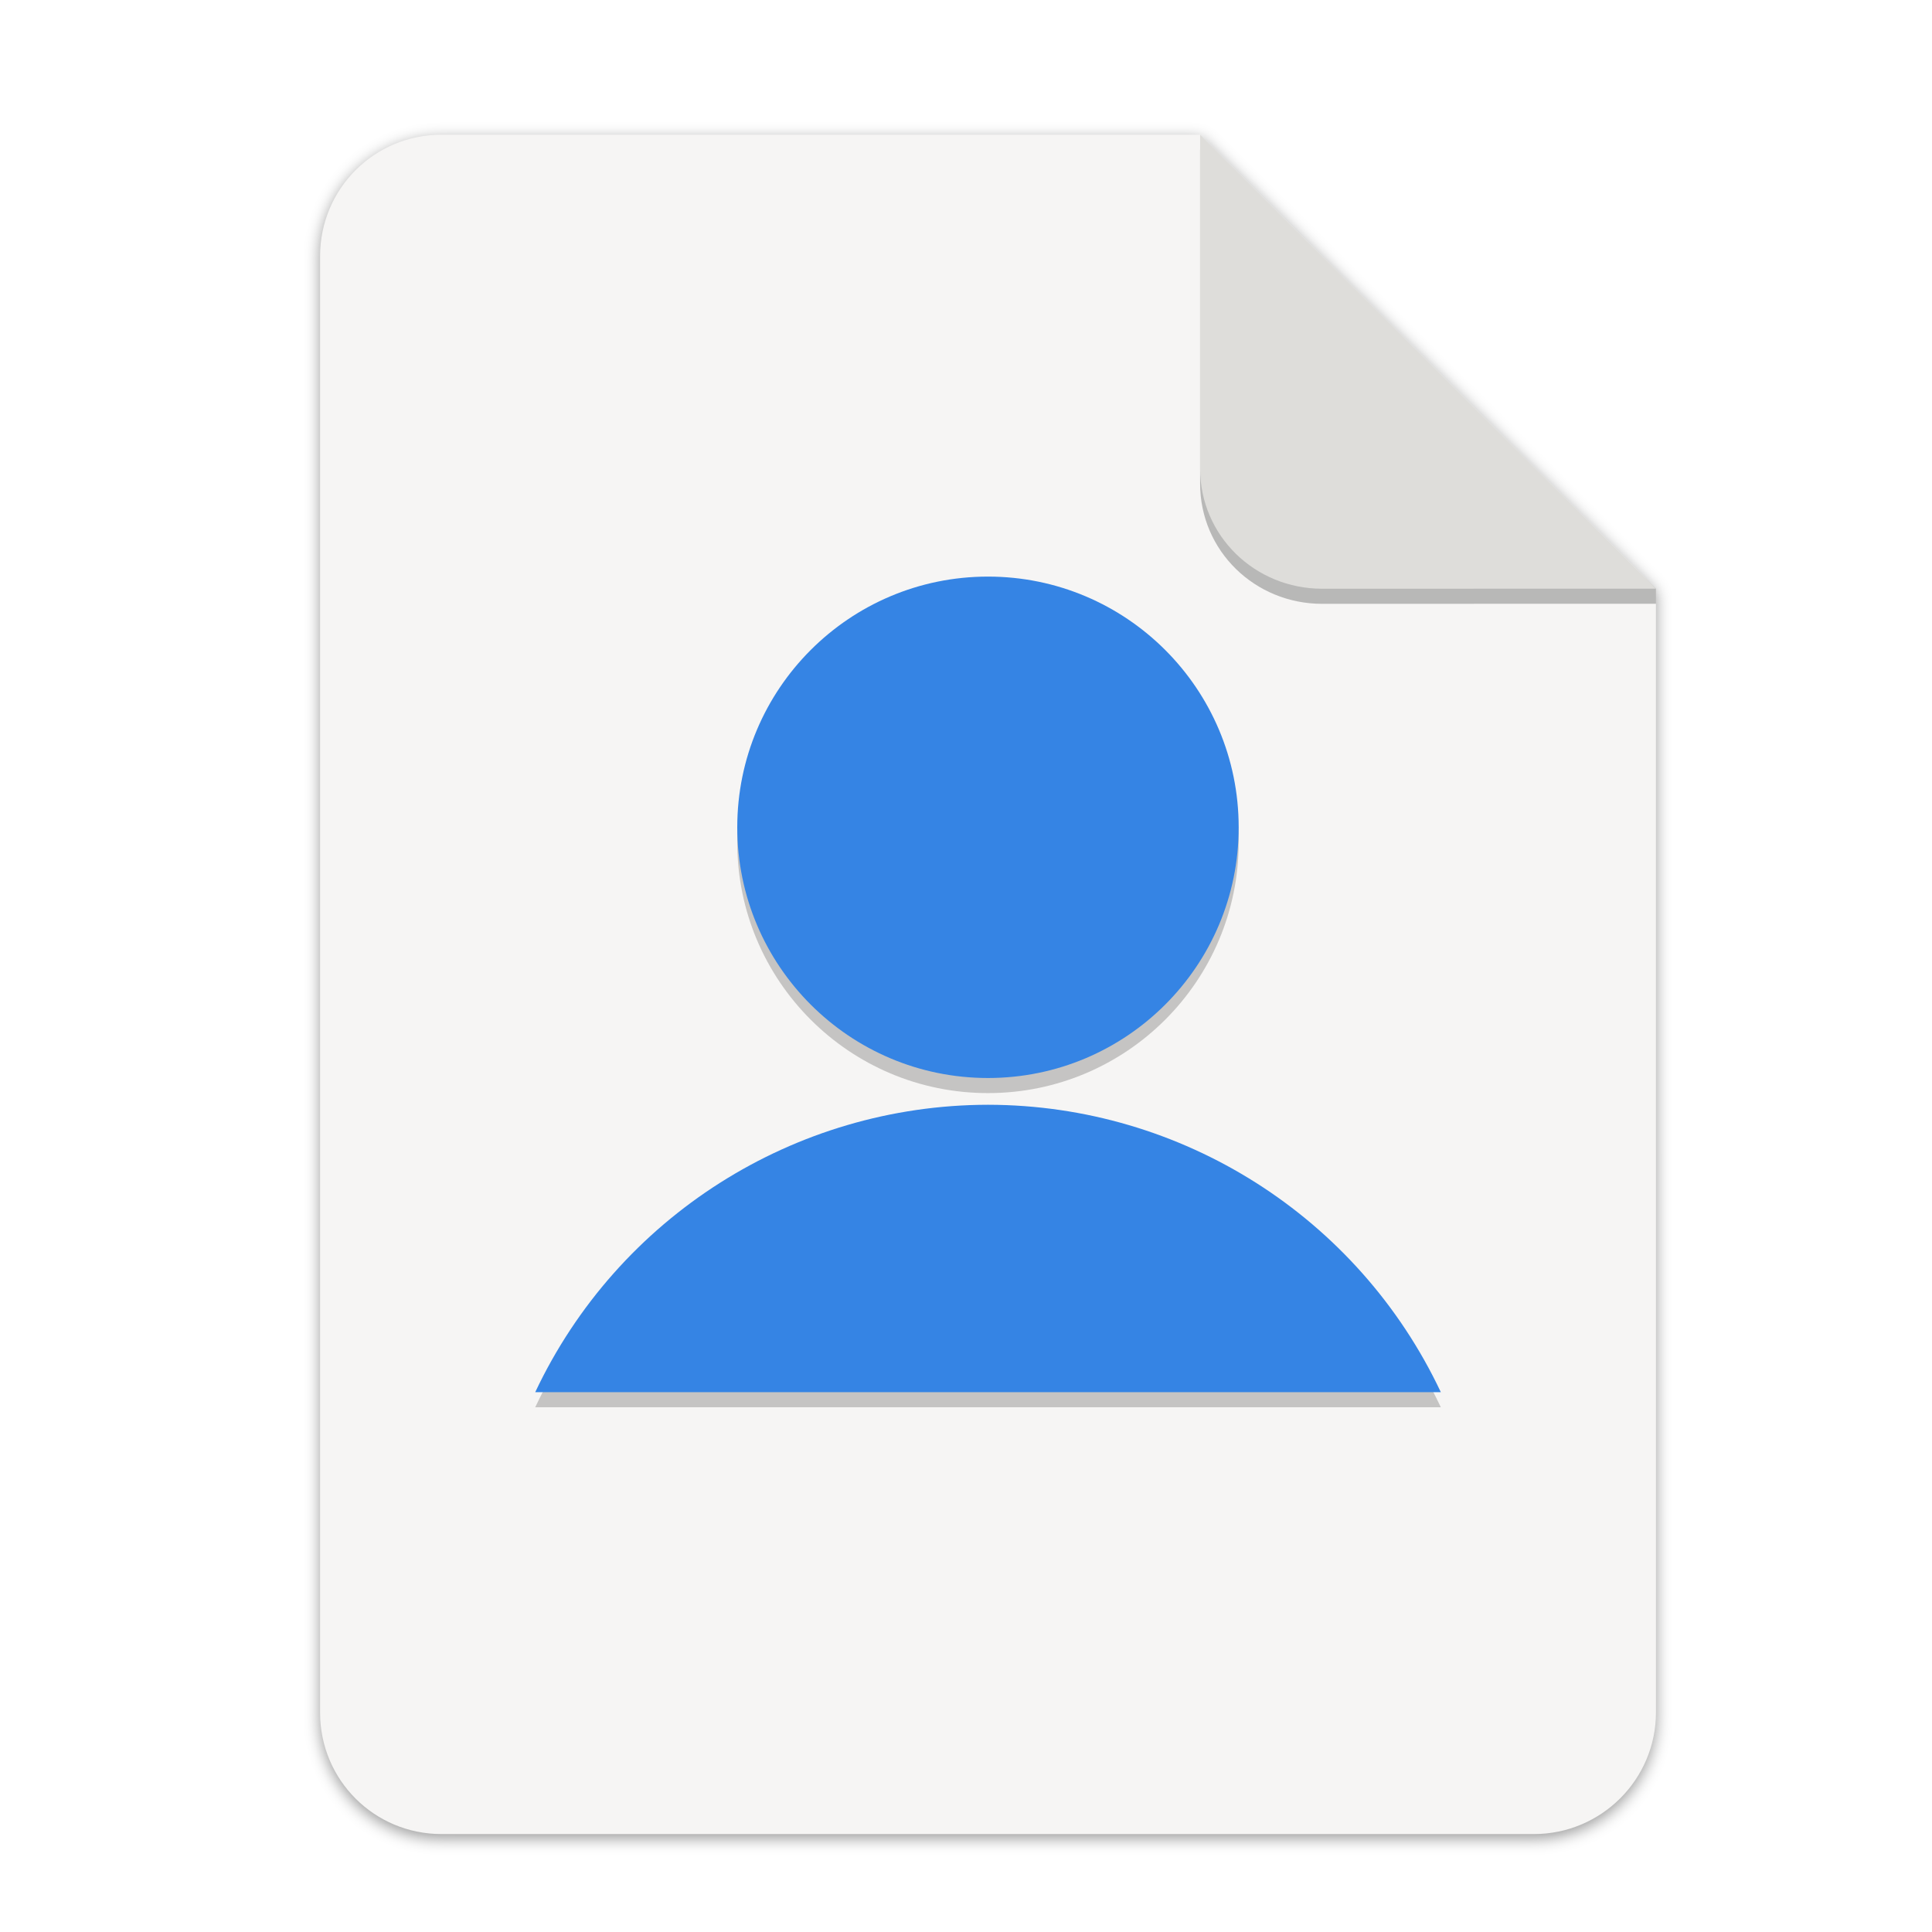
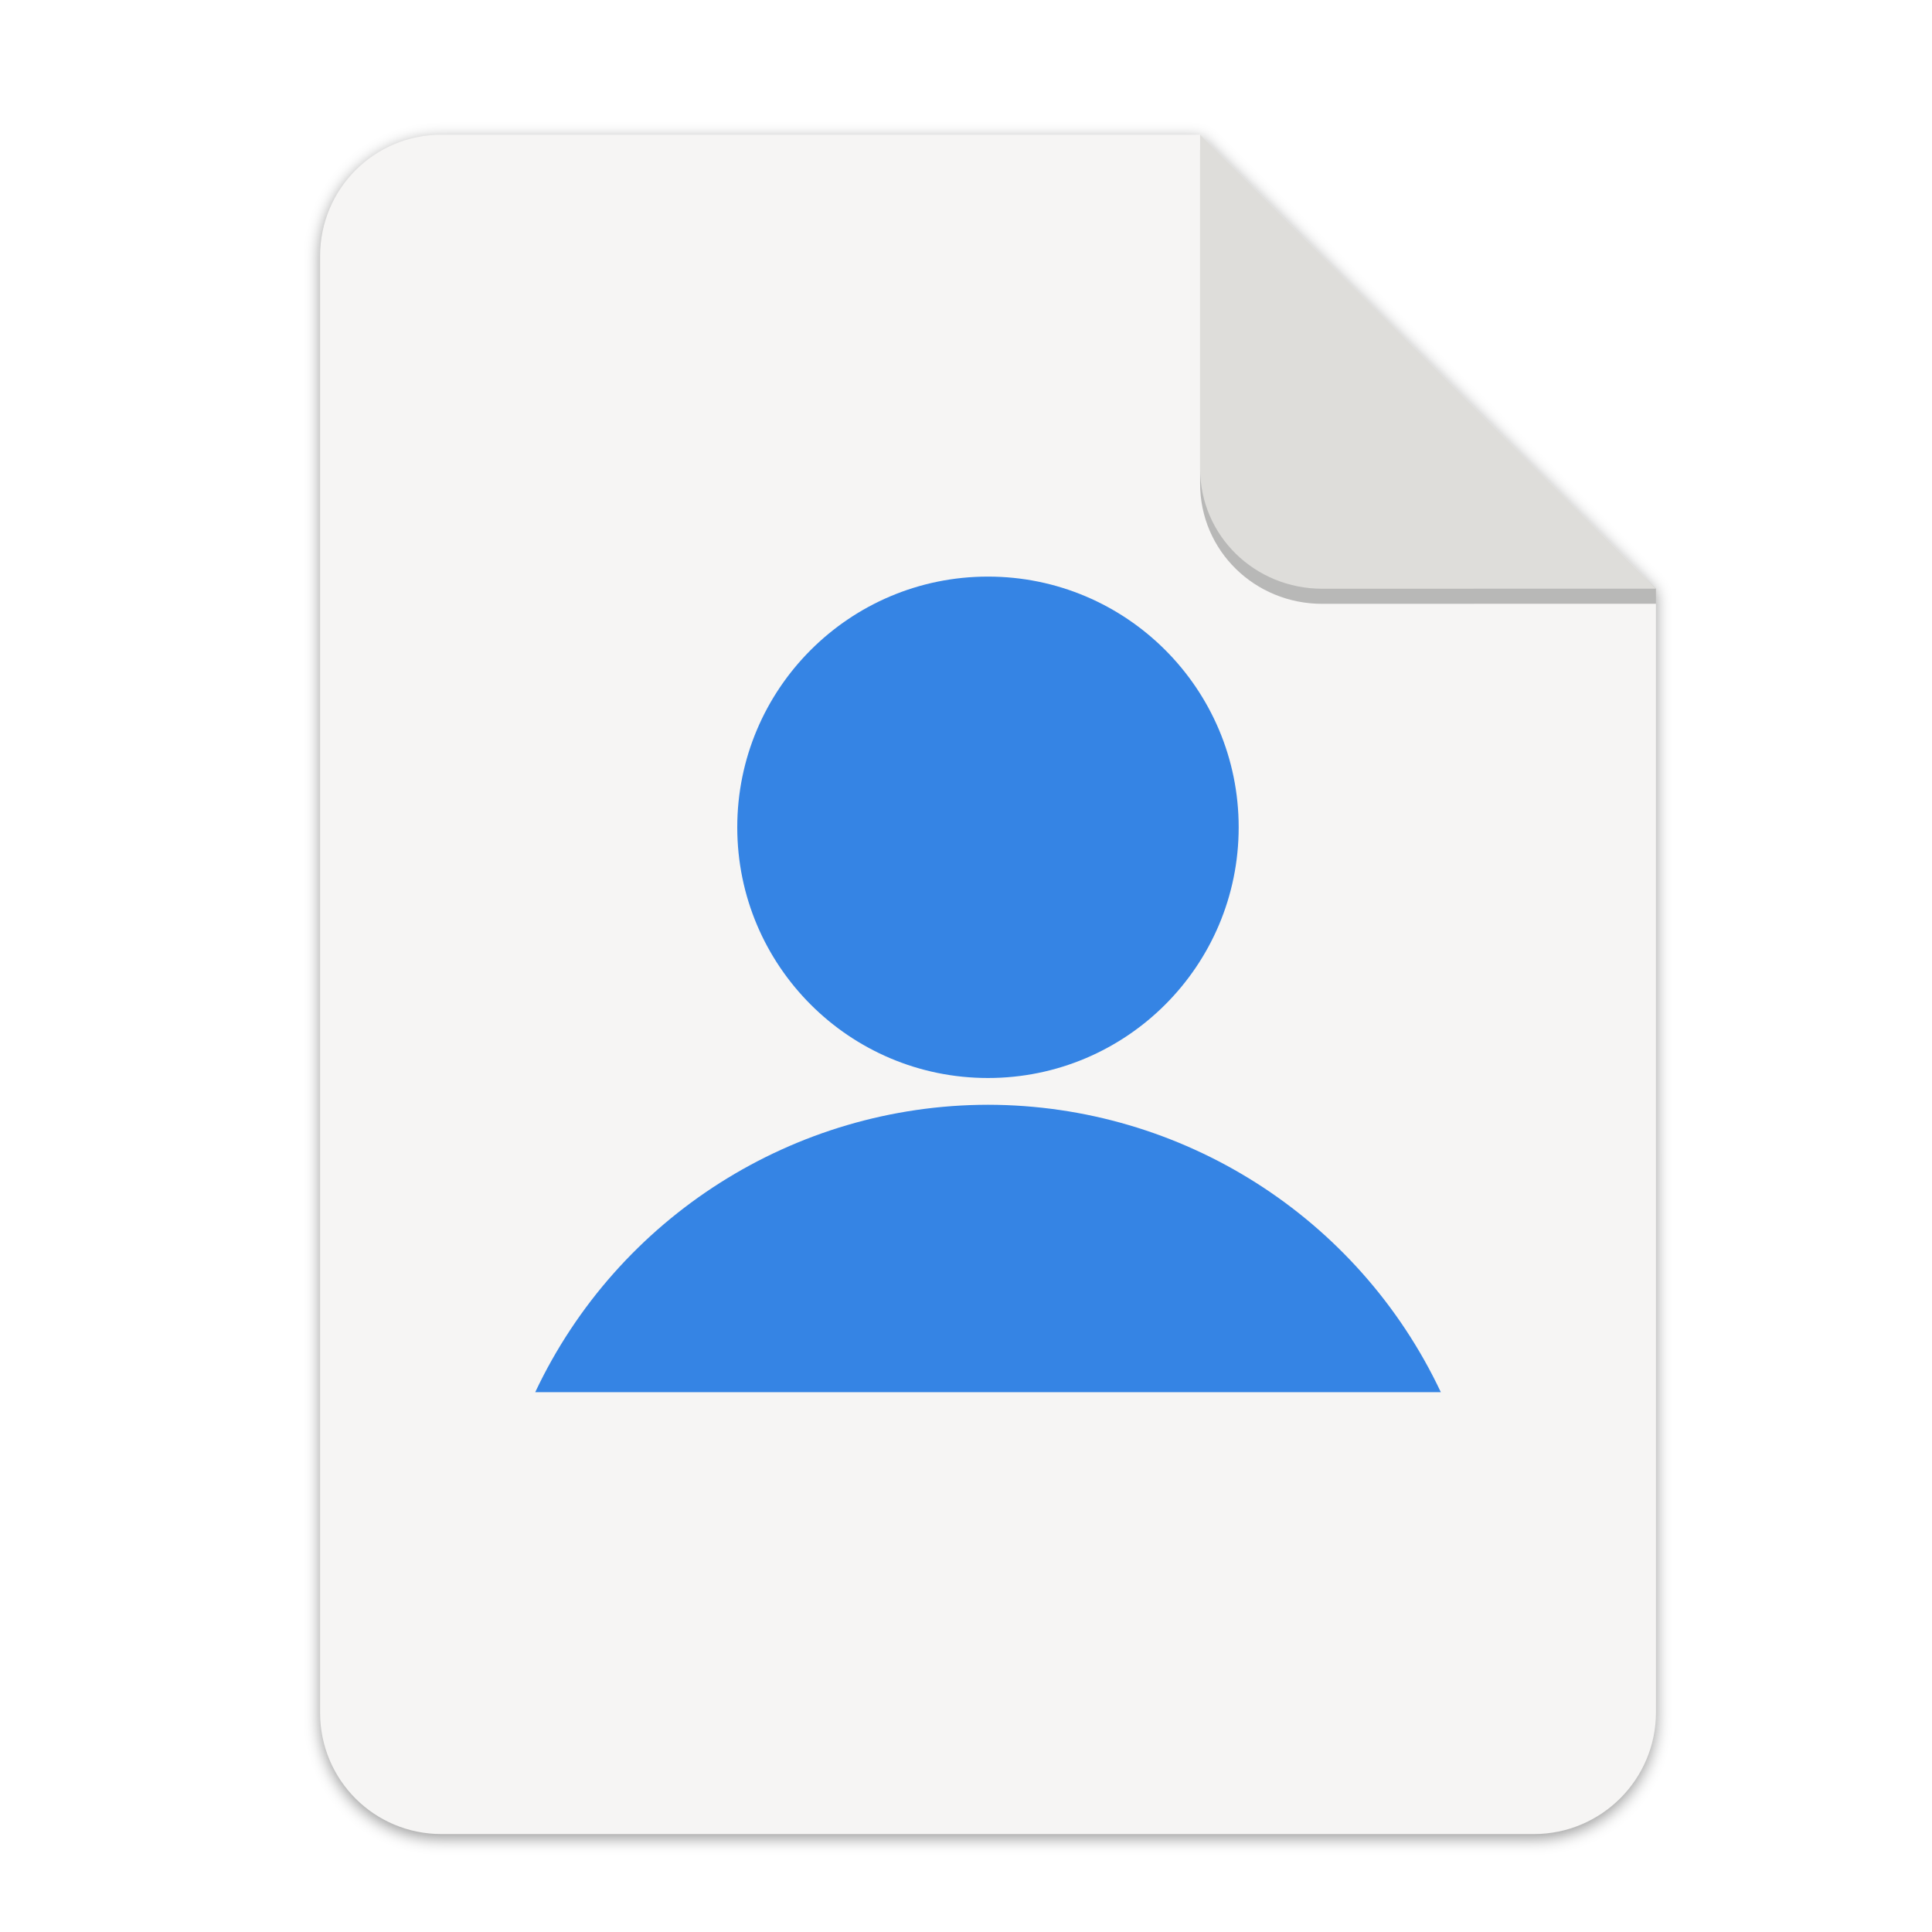
<svg xmlns="http://www.w3.org/2000/svg" width="256" height="256" version="1.1" viewBox="0 0 67.73 67.73" id="svg37">
  <defs id="defs17">
    <linearGradient id="linearGradient4226" x1="529.655" x2="-35.31" y1="401.584" y2="119.093" gradientTransform="matrix(0 -.1198893 .1198859 0 .36278 292.5483)" gradientUnits="userSpaceOnUse">
      <stop style="stop-color:#f2f2f2" offset="0" id="stop2" />
      <stop style="stop-color:#f9f9f9" offset="1" id="stop4" />
    </linearGradient>
    <linearGradient id="linearGradient4358" x1="88" x2="488" y1="88" y2="488" gradientUnits="userSpaceOnUse">
      <stop style="stop-color:#000000;stop-opacity:.588" offset="0" id="stop7" />
      <stop style="stop-color:#000000;stop-opacity:0" offset=".88" id="stop9" />
      <stop style="stop-color:#000000" offset="1" id="stop11" />
    </linearGradient>
    <filter id="filter4346" x="-.01" y="-.01" width="1.026" height="1.022" style="color-interpolation-filters:sRGB">
      <feGaussianBlur stdDeviation="2.12" id="feGaussianBlur14" />
    </filter>
    <filter style="color-interpolation-filters:sRGB" id="filter16020-3" x="-0.014" width="1.027" y="-0.011" height="1.021">
      <feGaussianBlur stdDeviation="2" id="feGaussianBlur16022-6" />
    </filter>
    <filter id="filter4346-3" x="-0.01" y="-0.01" width="1.026" height="1.022" style="color-interpolation-filters:sRGB">
      <feGaussianBlur stdDeviation="2.12" id="feGaussianBlur14-6" />
    </filter>
    <linearGradient id="linearGradient4226-5" x1="529.655" x2="-35.31" y1="401.584" y2="119.093" gradientTransform="matrix(0,-0.1198893,-0.1198859,0,67.01645,292.5483)" gradientUnits="userSpaceOnUse">
      <stop style="stop-color:#76c22b" offset="0" id="stop2-6" />
      <stop style="stop-color:#a6d74f" offset="1" id="stop4-2" />
    </linearGradient>
    <clipPath clipPathUnits="userSpaceOnUse" id="clipPath987">
      <circle r="60" cy="236" cx="64" id="circle989" style="display:inline;opacity:1;fill:#3584e4;fill-opacity:1;stroke:none;stroke-width:4.286;stroke-linecap:butt;stroke-linejoin:miter;stroke-miterlimit:4;stroke-dasharray:none;stroke-dashoffset:0;stroke-opacity:1;marker:none;marker-start:none;marker-mid:none;marker-end:none;paint-order:normal;enable-background:new" />
    </clipPath>
    <clipPath clipPathUnits="userSpaceOnUse" id="clipPath1106">
      <g style="display:inline;fill:#f5c211;stroke-width:0.933;enable-background:new" transform="matrix(0.2678571,0,0,0.2678571,-4.57143,224.2143)" id="g1112">
        <circle style="display:inline;opacity:1;fill:#f5c211;fill-opacity:1;stroke:none;stroke-width:0.042px;stroke-linecap:butt;stroke-linejoin:miter;stroke-miterlimit:4;stroke-dasharray:none;stroke-dashoffset:0;stroke-opacity:1;marker:none;marker-start:none;marker-mid:none;marker-end:none;paint-order:normal;enable-background:new" id="circle1108" cx="256" cy="44" r="224" />
        <circle r="224" cy="44" cx="256" id="circle1110" style="display:inline;opacity:1;fill:#f5c211;fill-opacity:1;stroke:none;stroke-width:0.042px;stroke-linecap:butt;stroke-linejoin:miter;stroke-miterlimit:4;stroke-dasharray:none;stroke-dashoffset:0;stroke-opacity:1;marker:none;marker-start:none;marker-mid:none;marker-end:none;paint-order:normal;enable-background:new" />
      </g>
    </clipPath>
    <clipPath clipPathUnits="userSpaceOnUse" id="clipPath2060">
      <circle r="60" cy="236" cx="64" id="circle2058" style="display:inline;opacity:1;fill:#3584e4;fill-opacity:1;stroke:none;stroke-width:4.286;stroke-linecap:butt;stroke-linejoin:miter;stroke-miterlimit:4;stroke-dasharray:none;stroke-dashoffset:0;stroke-opacity:1;marker:none;marker-start:none;marker-mid:none;marker-end:none;paint-order:normal;enable-background:new" />
    </clipPath>
  </defs>
  <g transform="matrix(0.1329783,0,0,0.1329783,0.6058244,28.61488)" style="display:inline;stroke-width:0.25;enable-background:new" id="g17498">
    <g transform="translate(0,-3.4178172e-6)" style="display:inline;stroke-width:0.25;enable-background:new" id="g17498-7">
      <path style="display:inline;opacity:0.4;fill:#000000;fill-opacity:1;stroke:none;stroke-width:0.5;stroke-linejoin:round;stroke-miterlimit:4;stroke-dasharray:none;stroke-opacity:1;filter:url(#filter16020-3);enable-background:new" clip-path="none" d="m 111.828,-178.55 h 200 L 432,-58.879 432.005,237.361 c 3.1e-4,17.728 -14.449,32.088 -32.177,32.088 h -288 c -17.728,0 -32,-14.272 -32,-32 v -384 c 0,-17.728 14.272,-32 32,-32 z" id="path6869-5" />
      <path id="rect2069-3" d="m 111.828,-179.672 h 200 L 432,-60 l 0.005,296.24 c 3.1e-4,17.728 -14.449,32.088 -32.177,32.088 h -288 c -17.728,0 -32,-14.272 -32,-32 v -384 c 0,-17.728 14.272,-32 32,-32 z" clip-path="none" style="display:inline;opacity:1;fill:#f6f5f4;fill-opacity:1;stroke:none;stroke-width:0.5;stroke-linejoin:round;stroke-miterlimit:4;stroke-dasharray:none;stroke-opacity:1;enable-background:new" />
      <path style="display:inline;opacity:0.25;vector-effect:none;fill:#000000;fill-opacity:1;stroke:none;stroke-width:0.5;stroke-linecap:butt;stroke-linejoin:round;stroke-miterlimit:4;stroke-dasharray:none;stroke-dashoffset:0;stroke-opacity:1;enable-background:new" d="m 311.828,-175.692 v 88 c 0,17.728 14.442,31.694 32.17,31.694 L 432,-56.021 V -60 Z" id="path836" />
      <path id="rect26812-5" d="m 311.828,-179.672 v 88 c 0,17.728 14.442,31.694 32.17,31.694 L 432,-60 Z" style="display:inline;opacity:1;vector-effect:none;fill:#deddda;fill-opacity:1;stroke:none;stroke-width:0.5;stroke-linecap:butt;stroke-linejoin:round;stroke-miterlimit:4;stroke-dasharray:none;stroke-dashoffset:0;stroke-opacity:1;enable-background:new" />
      <g transform="matrix(7.520022,0,0,7.520022,-389.9314,-1927.643)" id="g37">
        <g transform="matrix(0.5245155,0,0,0.5245155,104.2085,223.3171)" style="display:inline;stroke-width:0.504;enable-background:new" id="g28488" />
-         <g transform="translate(-0.7521769,-2.210406)" id="g926" style="fill:#000000;fill-opacity:1;opacity:0.2">
-           <circle style="opacity:1;fill:#000000;fill-opacity:1;stroke:none;stroke-width:1.905;stroke-linecap:butt;stroke-linejoin:round;stroke-miterlimit:4;stroke-dasharray:none;stroke-opacity:1" id="circle922" cx="86.634" cy="259.462" r="8.789" />
-           <path style="opacity:1;fill:#000000;fill-opacity:1;stroke:none;stroke-width:3.81;stroke-linecap:butt;stroke-linejoin:round;stroke-miterlimit:4;stroke-dasharray:none;stroke-opacity:1" d="M 86.634,269.189 A 17.577,17.577 0 0 0 70.762,279.265 H 102.51 A 17.577,17.577 0 0 0 86.634,269.189 Z" id="path924" />
-         </g>
        <g id="g920" transform="translate(-0.7521769,-2.739547)">
          <circle r="8.789" cy="259.462" cx="86.634" id="path911" style="opacity:1;fill:#3584e4;fill-opacity:1;stroke:none;stroke-width:1.905;stroke-linecap:butt;stroke-linejoin:round;stroke-miterlimit:4;stroke-dasharray:none;stroke-opacity:1" />
          <path id="circle913" d="M 86.634,269.189 A 17.577,17.577 0 0 0 70.762,279.265 H 102.51 A 17.577,17.577 0 0 0 86.634,269.189 Z" style="opacity:1;fill:#3584e4;fill-opacity:1;stroke:none;stroke-width:3.81;stroke-linecap:butt;stroke-linejoin:round;stroke-miterlimit:4;stroke-dasharray:none;stroke-opacity:1" />
        </g>
      </g>
    </g>
  </g>
</svg>
